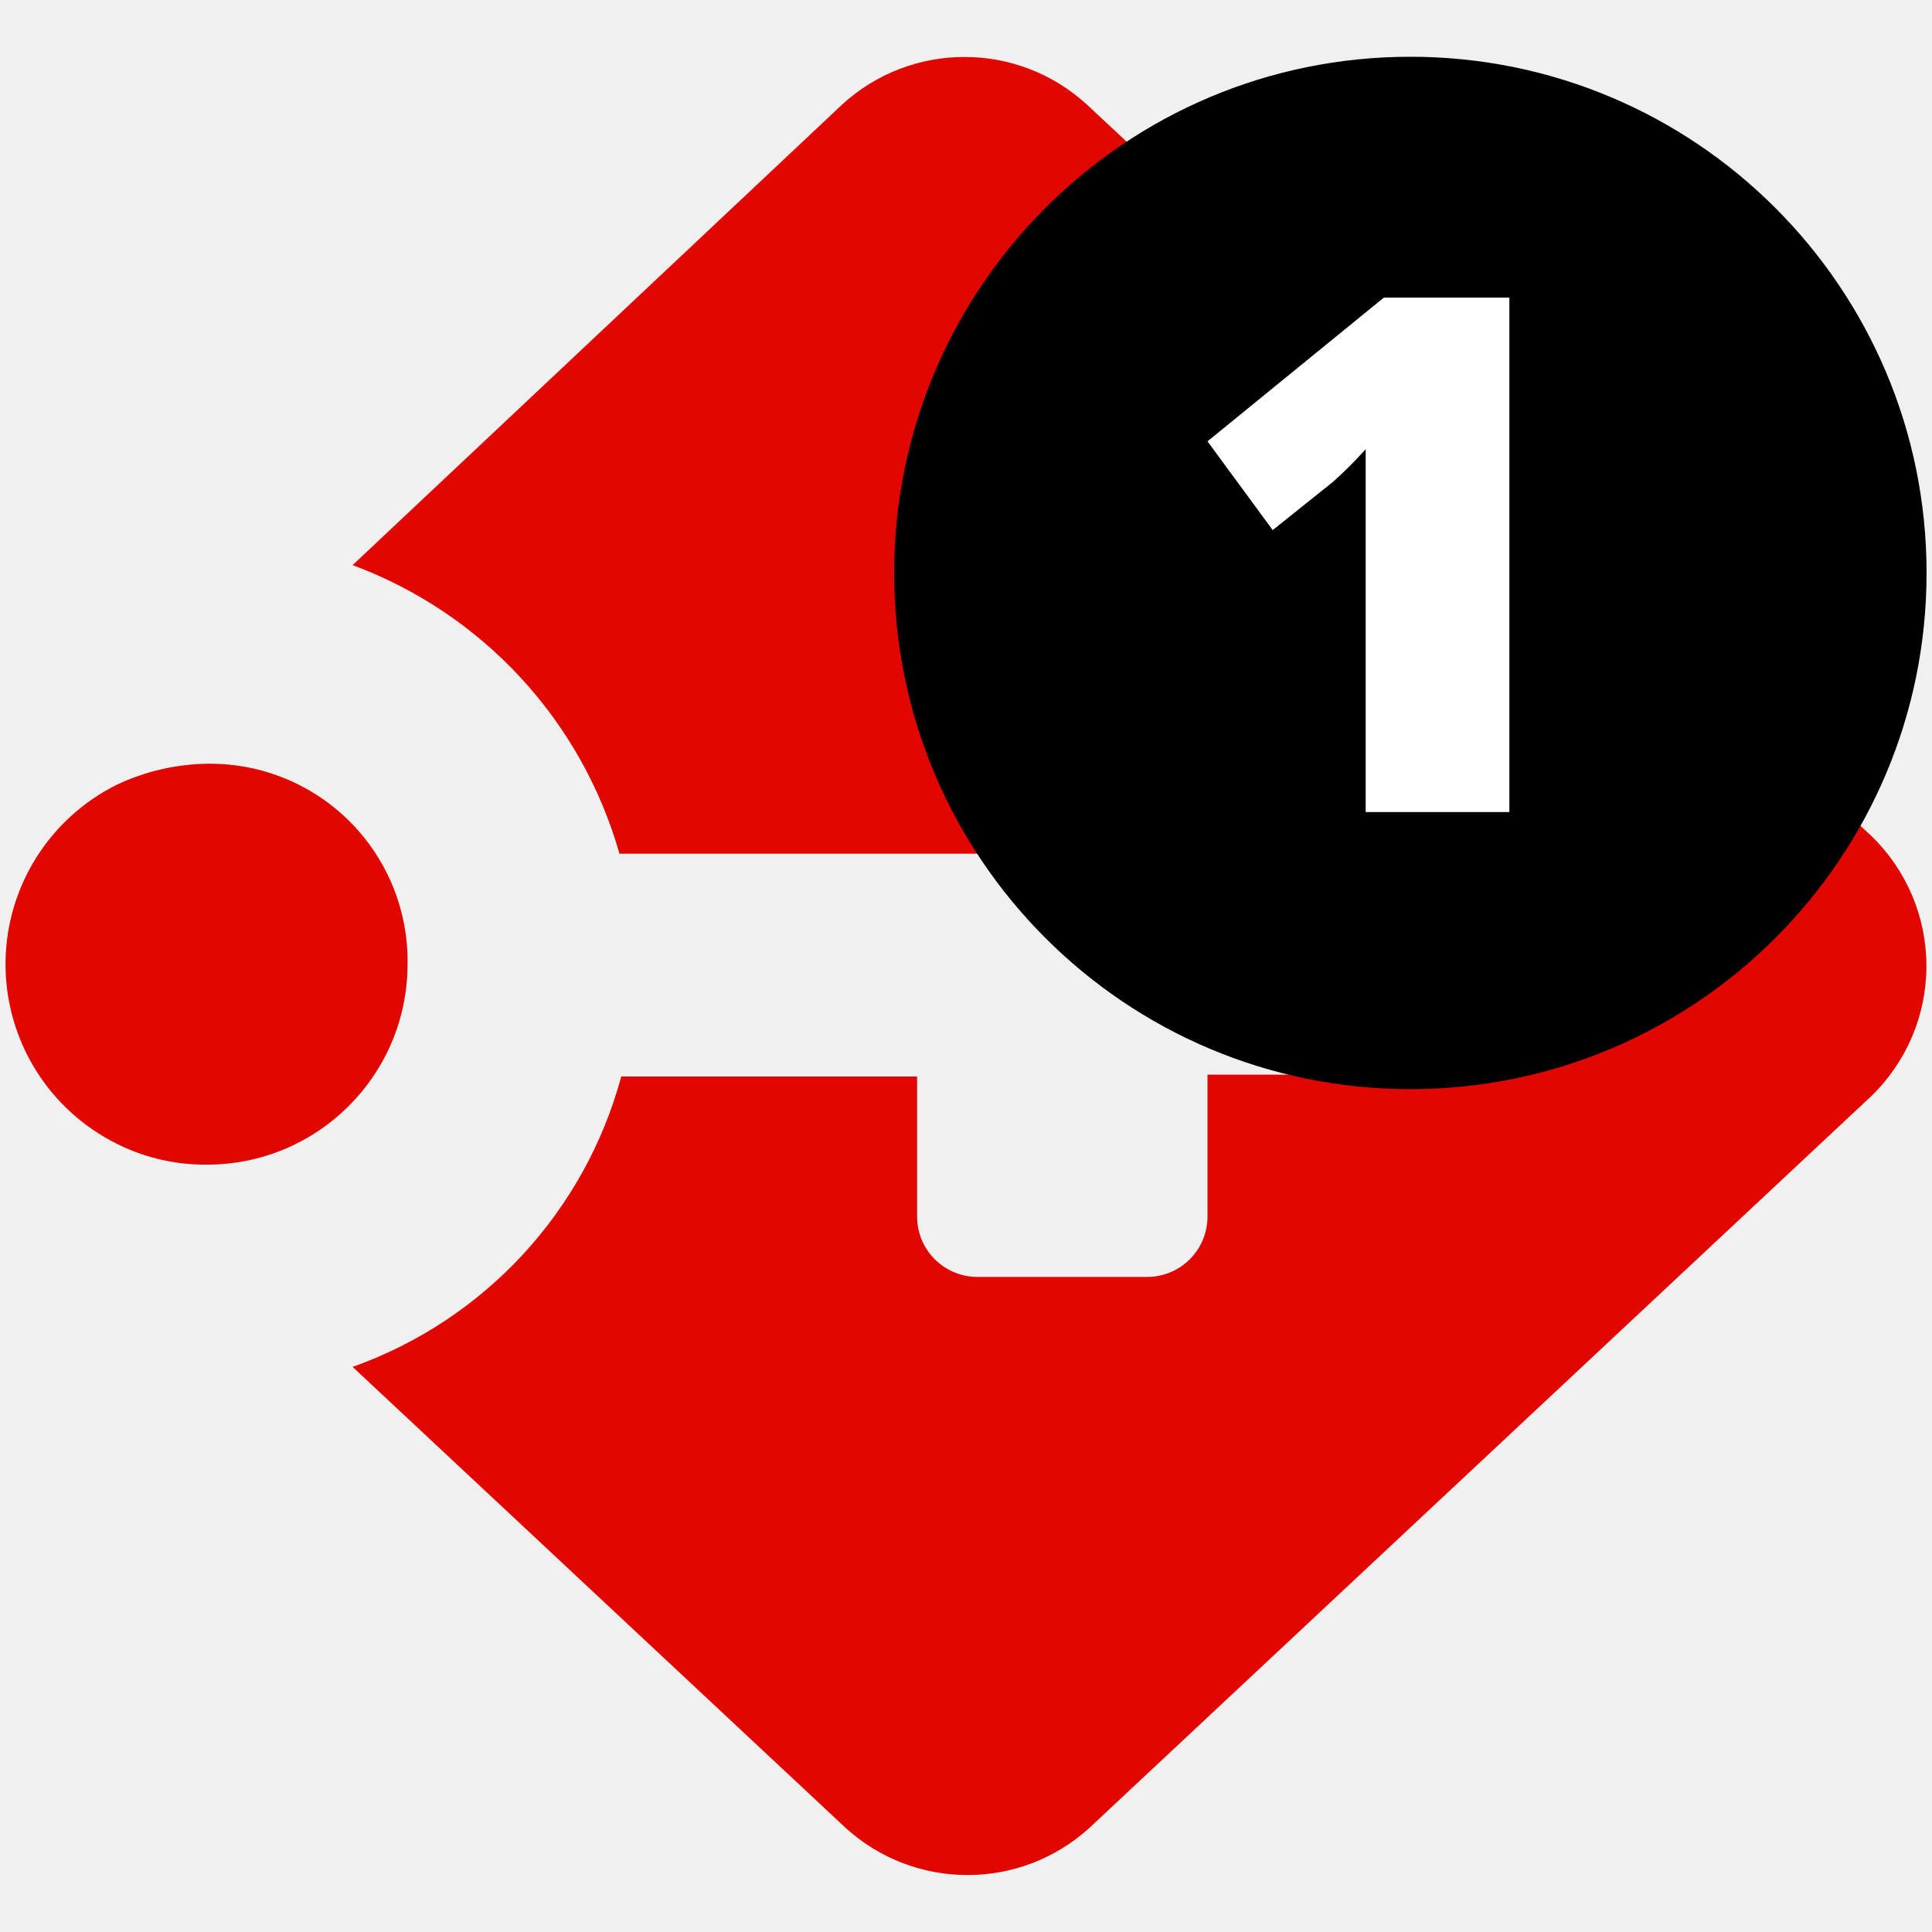
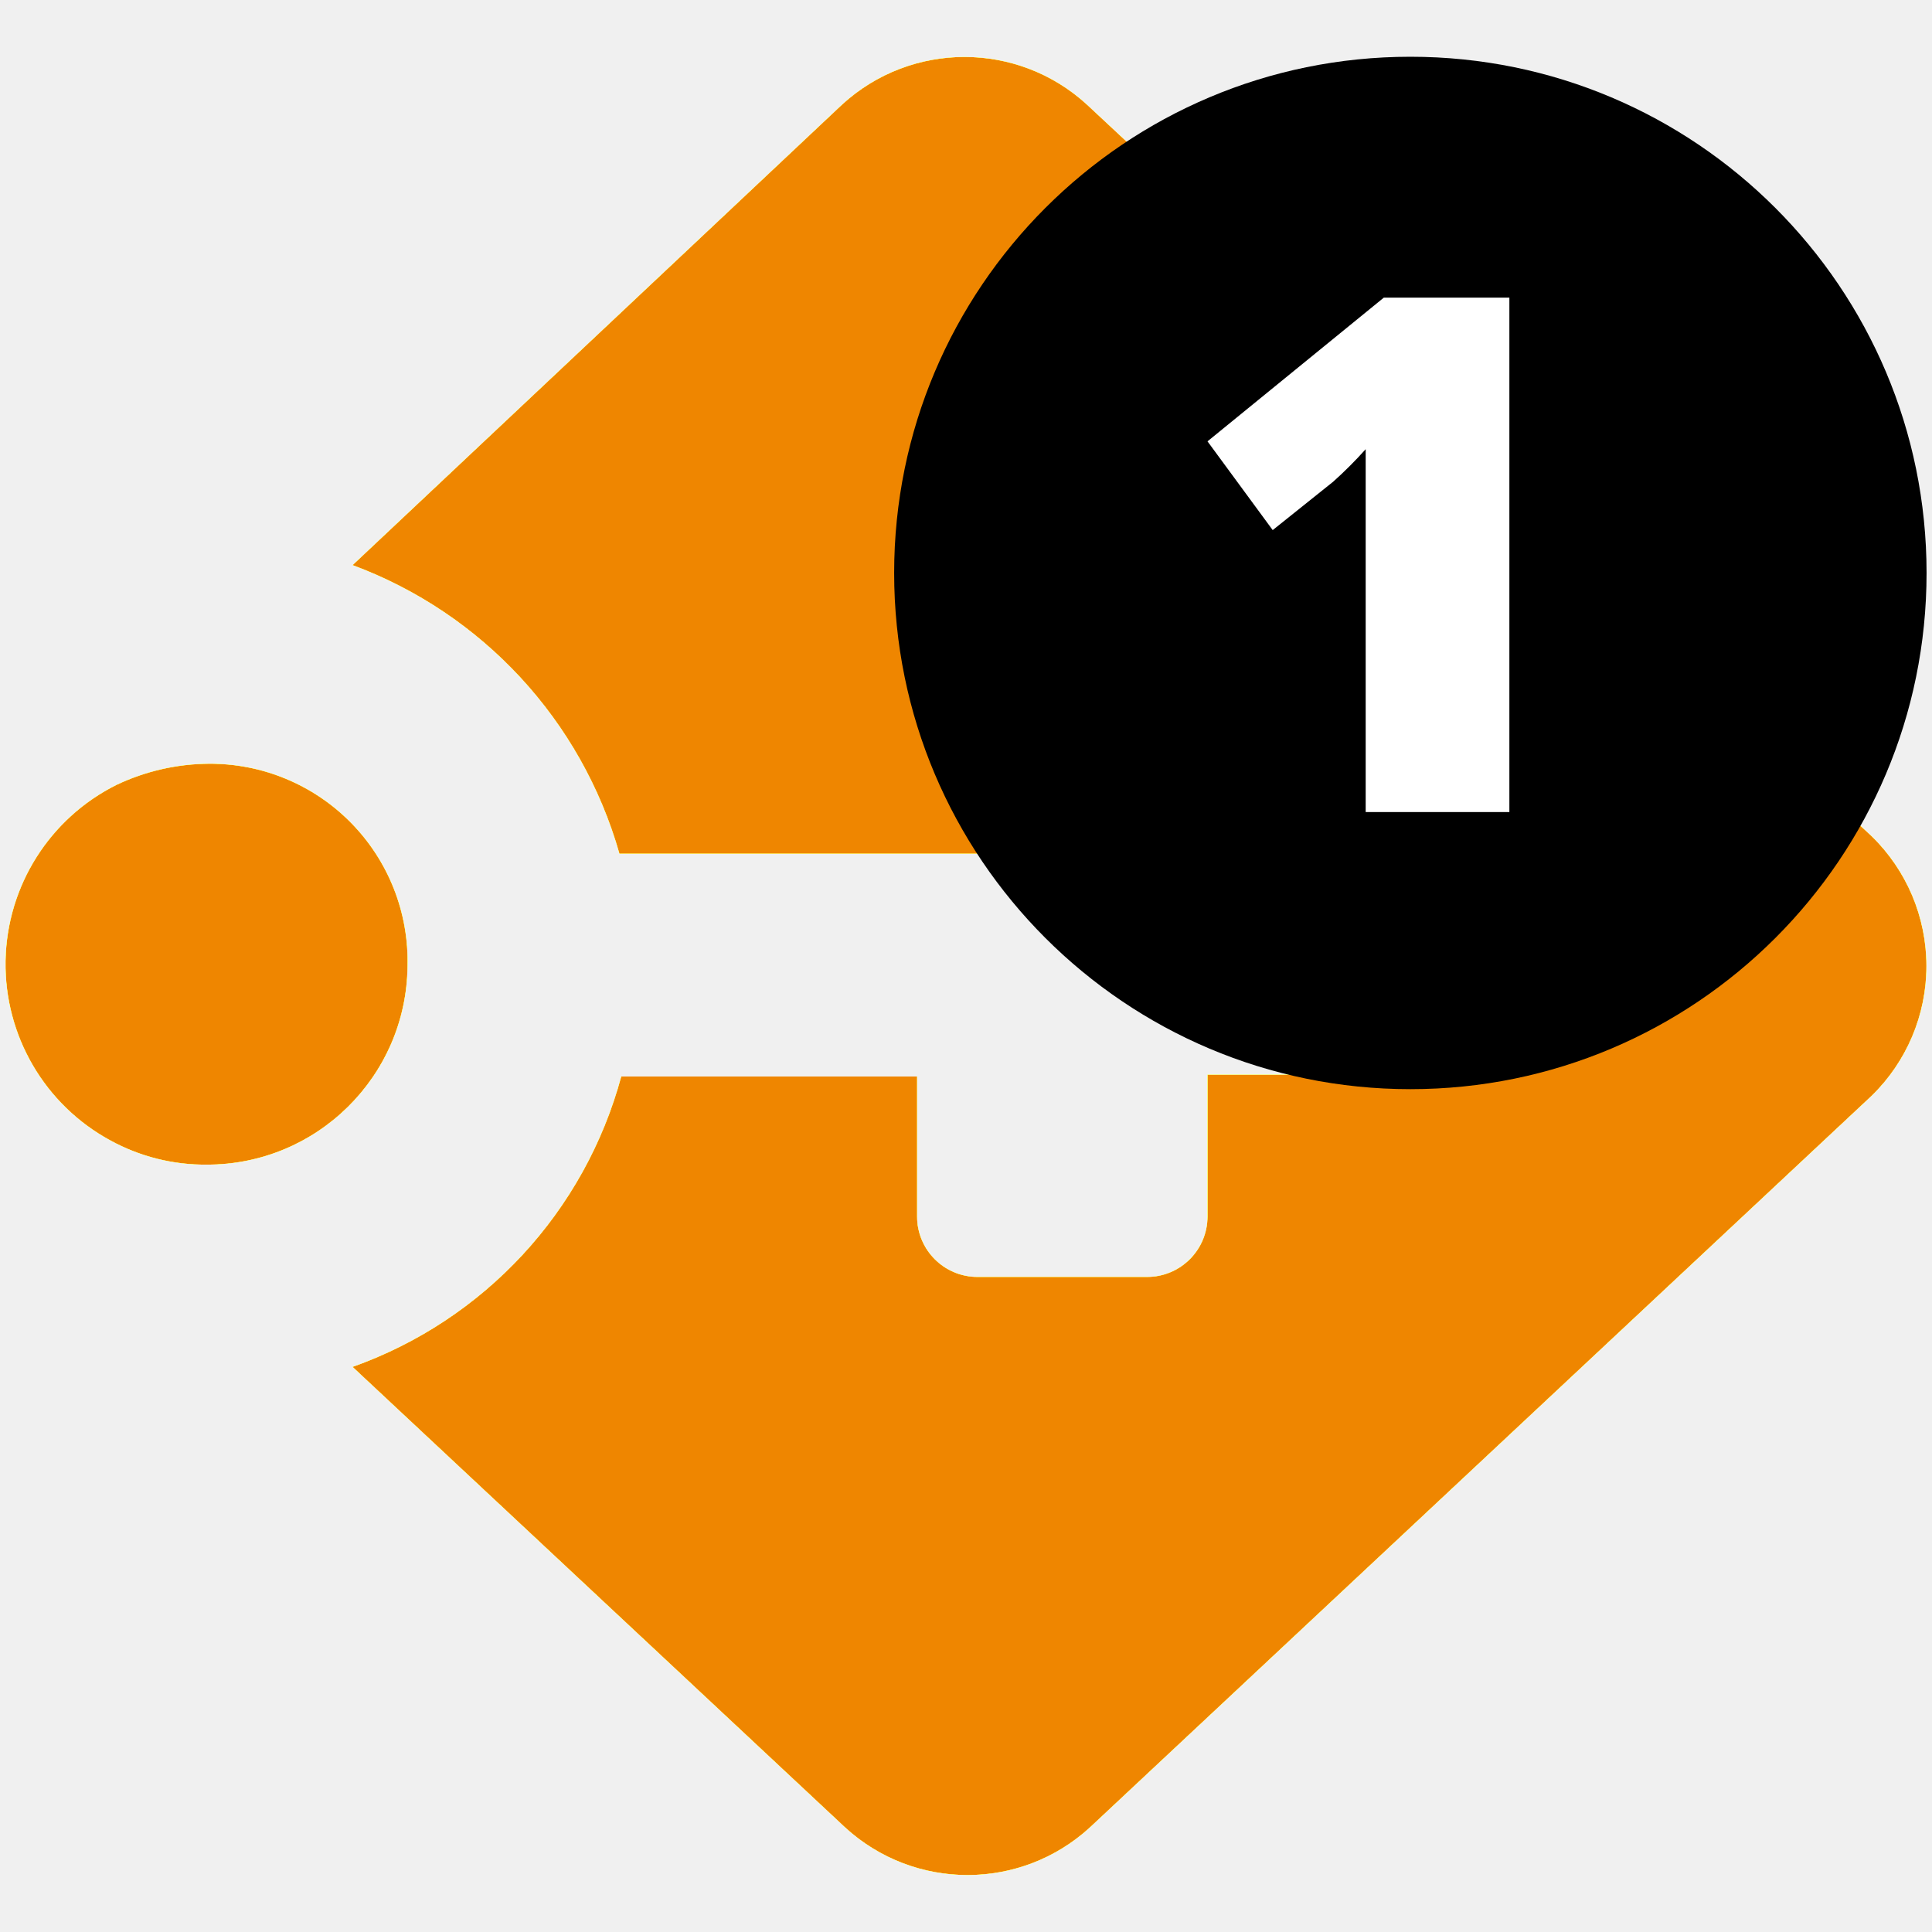
- <svg xmlns="http://www.w3.org/2000/svg" viewBox="0 0 32 32">
-   <defs>
-     <style>.cls-1{fill:#e10600;}.cls-2{fill:#fff;}.cls-3{fill:none;}</style>
+ <svg xmlns="http://www.w3.org/2000/svg" id="svg19" version="1.1" viewBox="0 0 32 32">
+   <defs id="defs4">
+     <style id="style2">.cls-1{fill:#e10600;}.cls-2{fill:#fff;}.cls-3{fill:none;}</style>
+     <filter style="color-interpolation-filters:sRGB" id="filter345" x="0" y="0" width="1" height="1">
+       <feFlood flood-color="rgb(255,255,255)" result="result6" flood-opacity="0" id="feFlood331" />
+       <feColorMatrix result="result3" values="0 0 0 0 0 0 0 0 0 1 0 0 0 0 1 -1 0 0 1 0 " in="SourceGraphic" id="feColorMatrix333" />
+       <feBlend mode="multiply" in2="result6" result="result7" in="result3" id="feBlend335" />
+       <feColorMatrix result="result2" in="SourceGraphic" values="0 0 0 0 1 0 0 0 0 0 0 0 0 0 1 0 -1 0 1 0 " id="feColorMatrix337" />
+       <feBlend result="result4" in="result2" in2="result7" mode="multiply" id="feBlend339" />
+       <feColorMatrix result="result1" values="0 0 0 0 1 0 0 0 0 1 0 0 0 0 0 0 0 -1 1 0 " in="SourceGraphic" id="feColorMatrix341" />
+       <feBlend in2="result4" mode="multiply" result="result5" in="result1" id="feBlend343" />
+     </filter>
+     <filter style="color-interpolation-filters:sRGB" id="filter361" x="0" y="0" width="1" height="1">
+       <feFlood flood-color="rgb(255,255,255)" result="result6" flood-opacity="0" id="feFlood347" />
+       <feColorMatrix result="result3" values="0 0 0 0 0 0 0 0 0 1 0 0 0 0 1 -1 0 0 1 0 " in="SourceGraphic" id="feColorMatrix349" />
+       <feBlend mode="multiply" in2="result6" result="result7" in="result3" id="feBlend351" />
+       <feColorMatrix result="result2" in="SourceGraphic" values="0 0 0 0 1 0 0 0 0 0 0 0 0 0 1 0 -1 0 1 0 " id="feColorMatrix353" />
+       <feBlend result="result4" in="result2" in2="result7" mode="multiply" id="feBlend355" />
+       <feColorMatrix result="result1" values="0 0 0 0 1 0 0 0 0 1 0 0 0 0 0 0 0 -1 1 0 " in="SourceGraphic" id="feColorMatrix357" />
+       <feBlend in2="result4" mode="multiply" result="result5" in="result1" id="feBlend359" />
+     </filter>
  </defs>
  <g id="Layer_2" data-name="Layer 2">
    <g id="Layer_1-2" data-name="Layer 1">
-       <g id="Logo-badge-_1" data-name="Logo-badge-#1">
-         <path class="cls-1" d="M31,13.85,18,1.73a3,3,0,0,0-4.05,0L5.84,9.36a7.2,7.2,0,0,1,4.42,4.78h11a1,1,0,0,1,1,1v1.66a1,1,0,0,1-1,1H20v2.35a1,1,0,0,1-1,1H16.19a1,1,0,0,1-1-1V17.83H10.29a7.06,7.06,0,0,1-4.45,4.81L14,30.27a3,3,0,0,0,4.05,0L31,18.15A3,3,0,0,0,31,13.85Z" />
-         <path class="cls-1" d="M3.45,12.65A3.62,3.62,0,0,0,1.93,13a3.32,3.32,0,0,0-.1,5.89,3.26,3.26,0,0,0,1.59.4A3.32,3.32,0,0,0,6.75,16,3.27,3.27,0,0,0,3.45,12.65Z" />
-         <circle cx="23.36" cy="9.49" r="8.55" />
-         <path class="cls-2" d="M25,13.45H22.62V8.94c0-.55,0-1,0-1.5a6.86,6.86,0,0,1-.54.54l-1,.8L20,7.31l2.92-2.38H25Z" />
-         <rect class="cls-3" width="32" height="32" />
-       </g>
+       <path class="cls-1" d="M 31,13.85 18,1.73 a 3,3 0 0 0 -4.05,0 L 5.84,9.36 a 7.2,7.2 0 0 1 4.42,4.78 h 11 a 1,1 0 0 1 1,1 v 1.66 a 1,1 0 0 1 -1,1 H 20 v 2.35 a 1,1 0 0 1 -1,1 h -2.81 a 1,1 0 0 1 -1,-1 v -2.32 h -4.9 A 7.06,7.06 0 0 1 5.84,22.64 L 14,30.27 a 3,3 0 0 0 4.05,0 L 31,18.15 a 3,3 0 0 0 0,-4.3 z" id="path6" style="filter:url(#filter361);fill-opacity:1;fill:#ef8600" />
+       <path class="cls-1" d="M 3.45,12.65 A 3.62,3.62 0 0 0 1.93,13 3.32,3.32 0 0 0 1.83,18.89 3.26,3.26 0 0 0 3.42,19.29 3.32,3.32 0 0 0 6.75,16 3.27,3.27 0 0 0 3.45,12.65 Z" id="path8" style="filter:url(#filter345);fill-opacity:1;fill:#ef8600" />
+       <circle cx="23.36" cy="9.49" r="8.55" id="circle10" />
+       <path class="cls-2" d="M 25,13.45 H 22.62 V 8.94 c 0,-0.55 0,-1 0,-1.5 a 6.86,6.86 0 0 1 -0.54,0.54 l -1,0.8 L 20,7.31 22.92,4.93 H 25 Z" id="path12" />
+       <rect class="cls-3" width="32" height="32" id="rect14" x="0" y="0" />
    </g>
  </g>
</svg>
